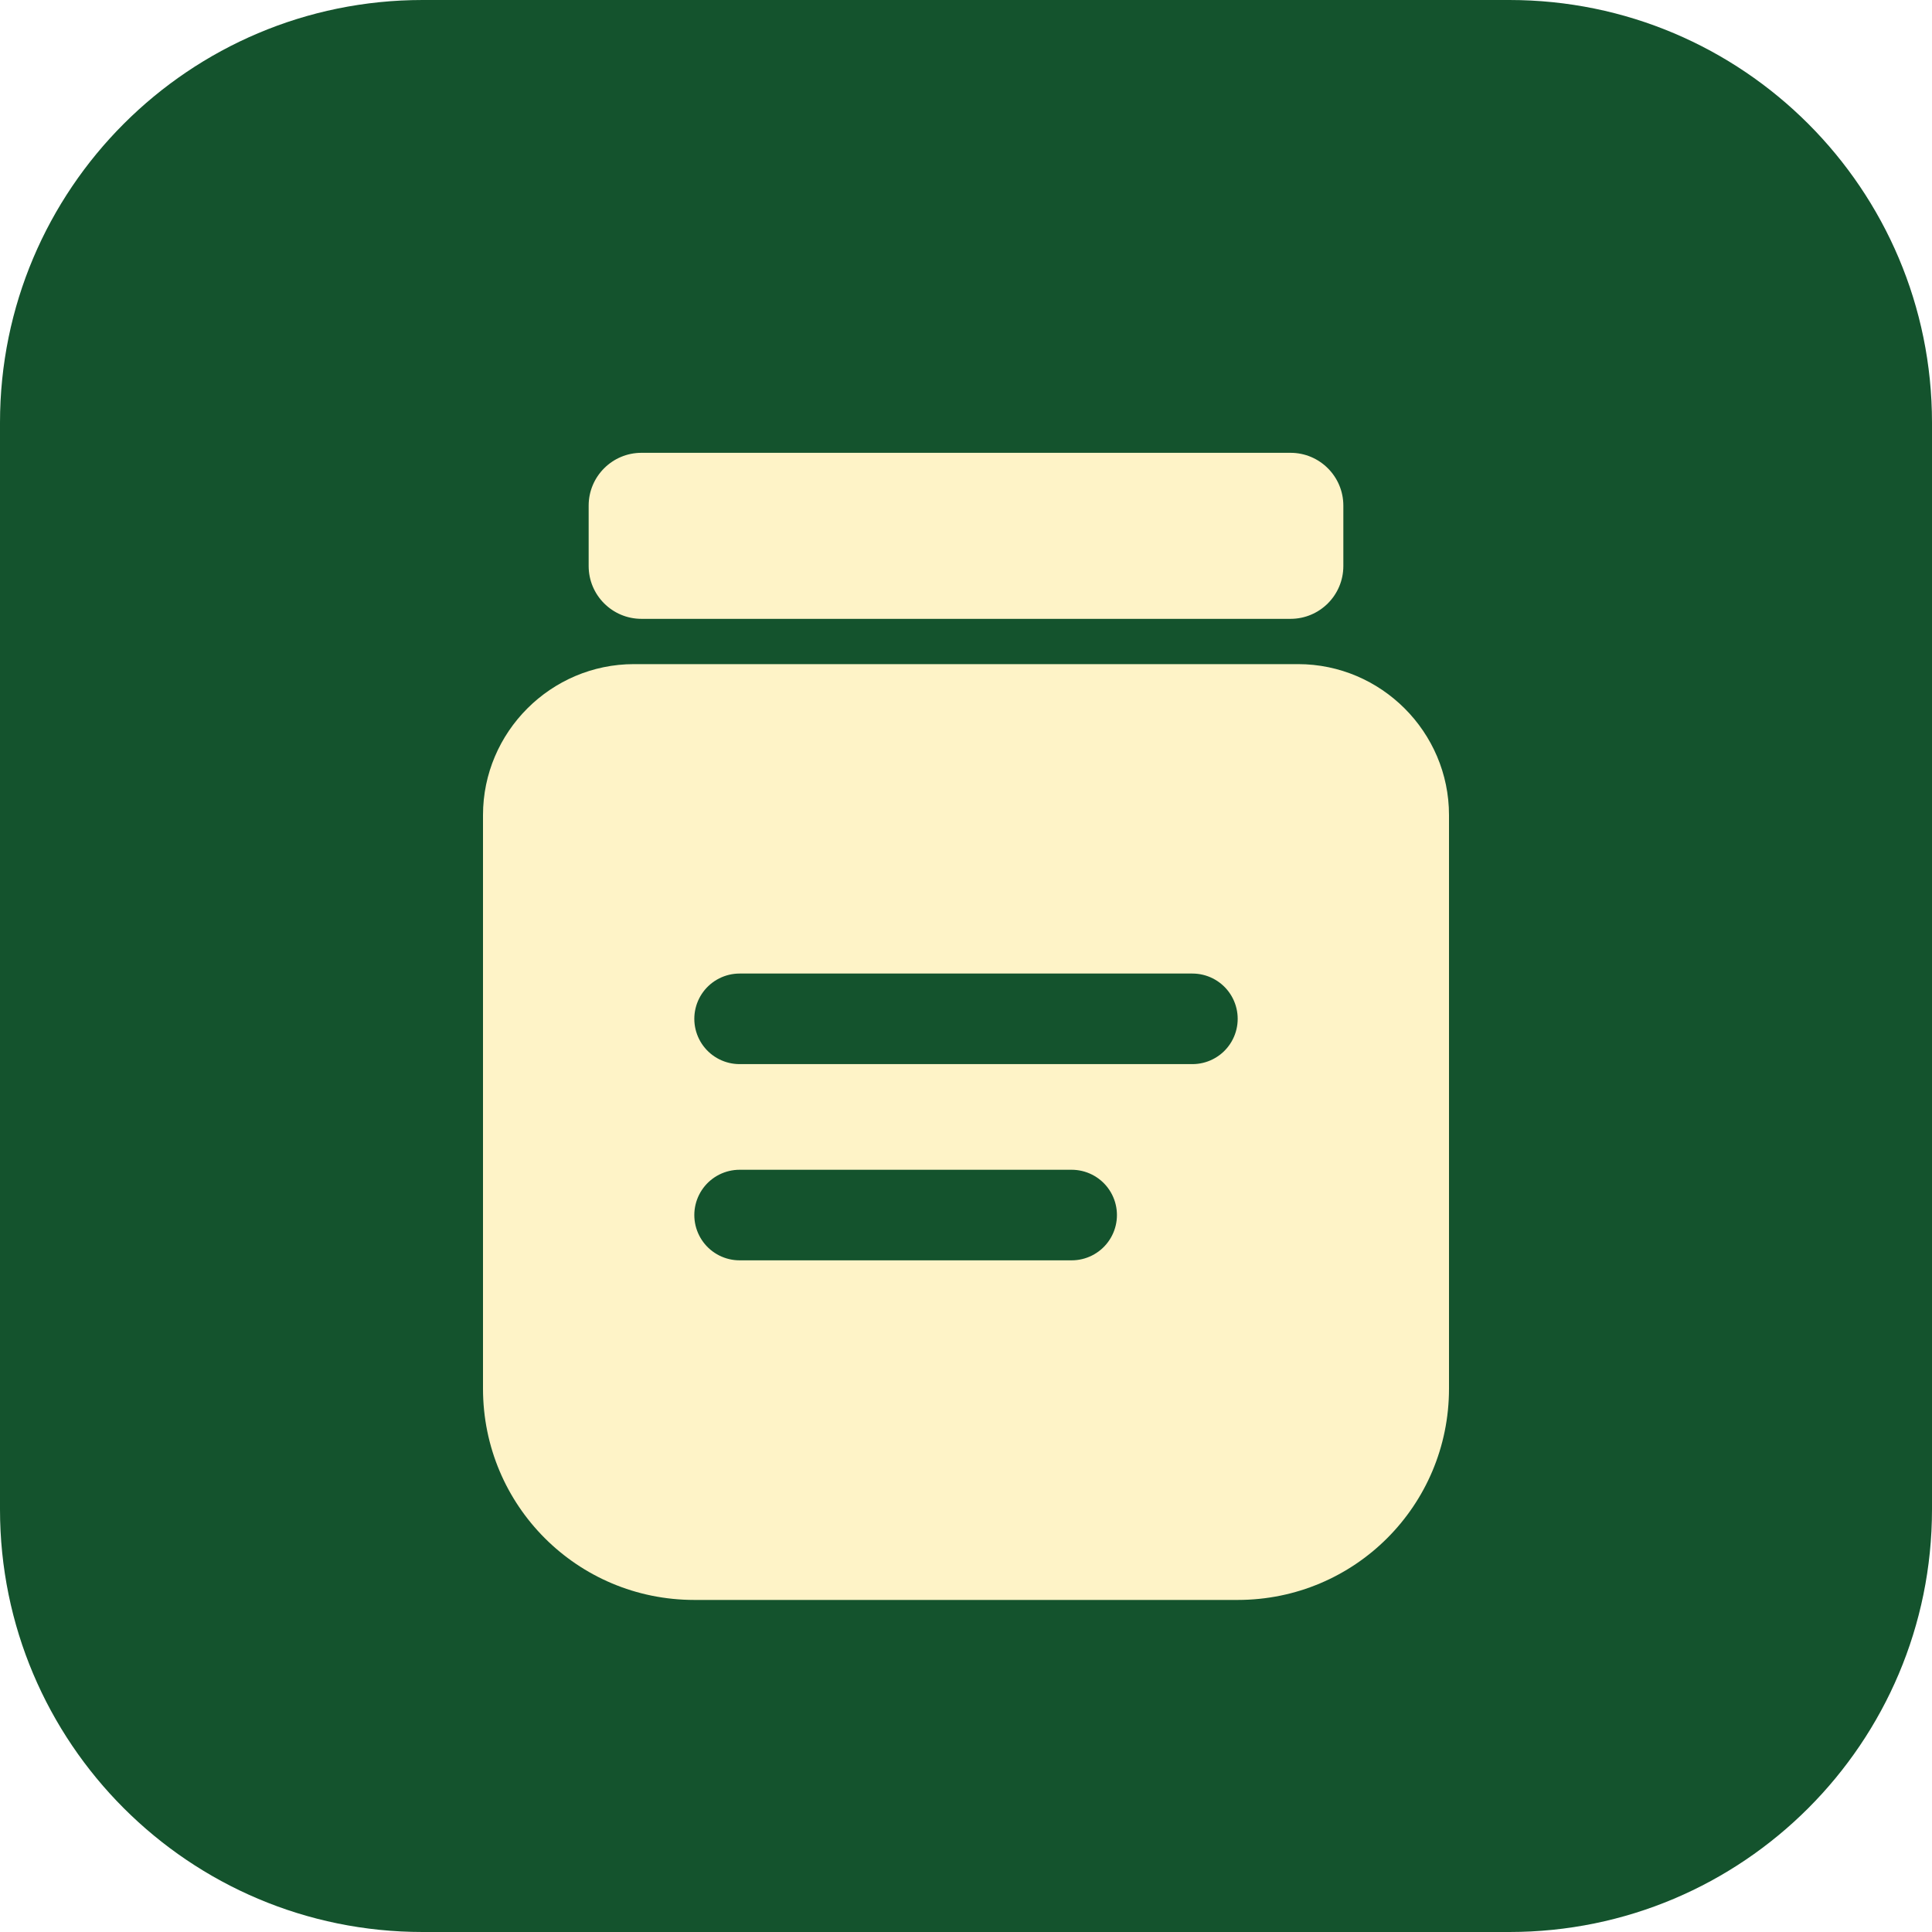
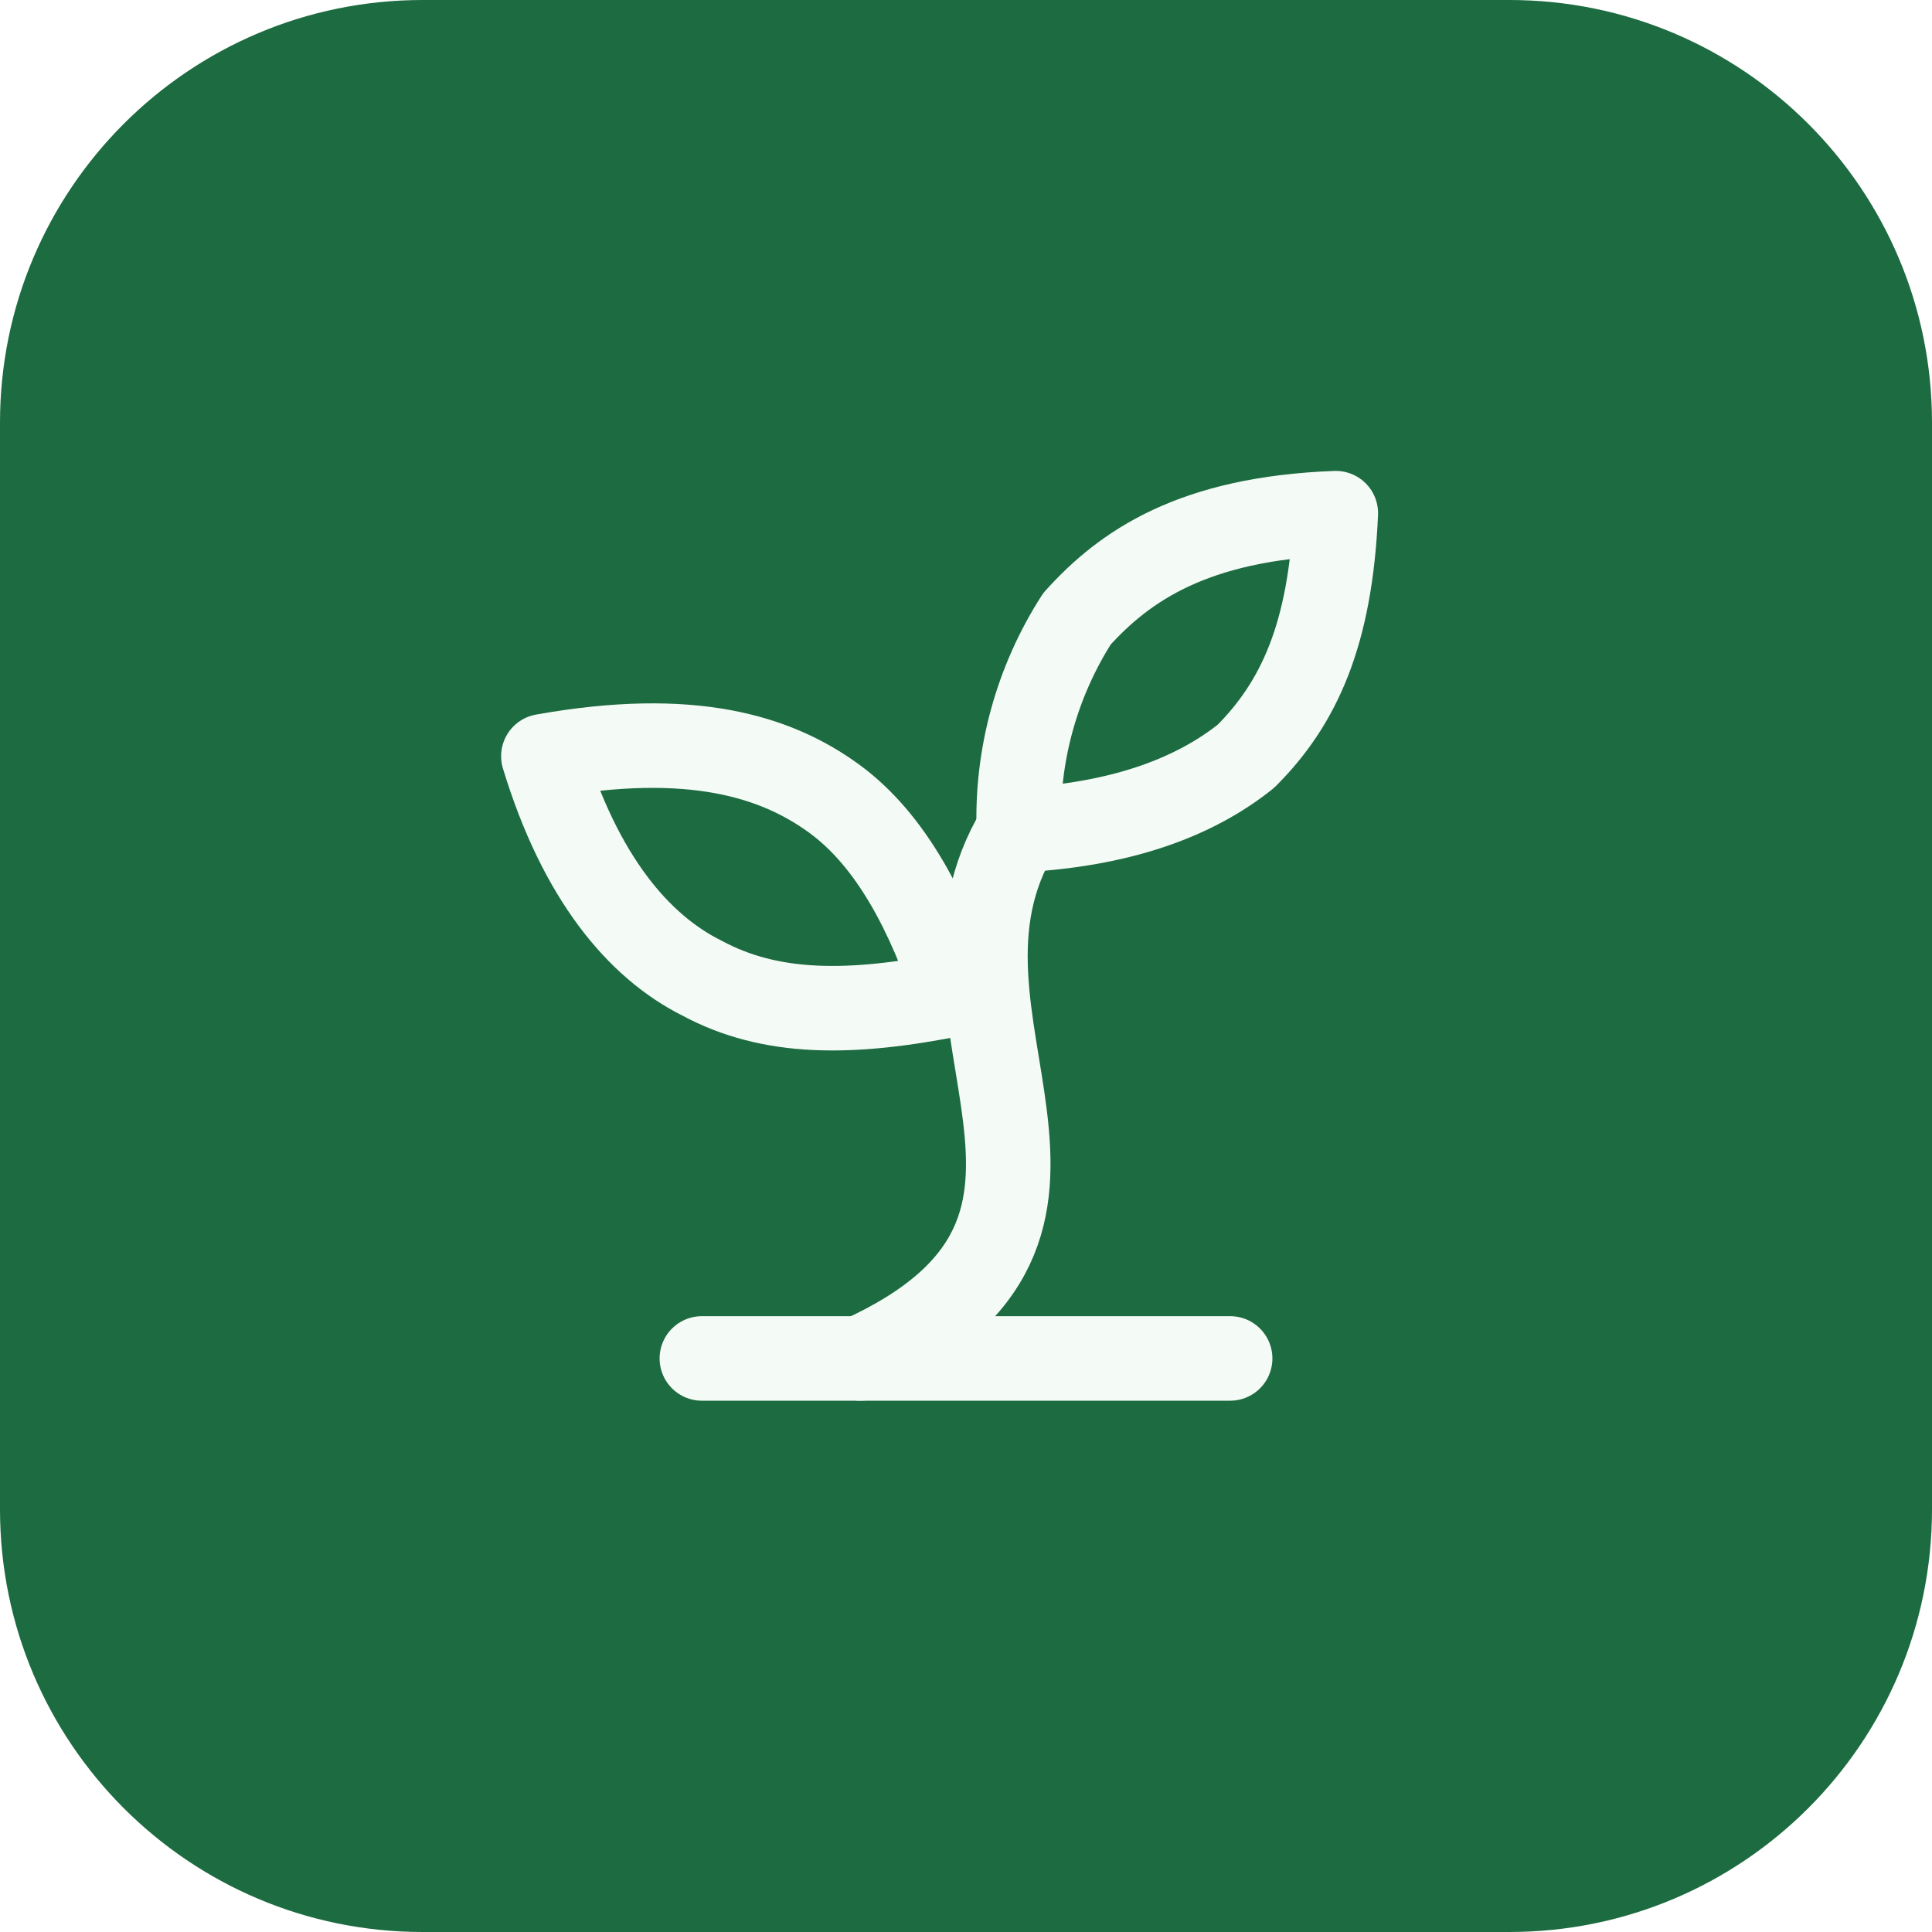
<svg xmlns="http://www.w3.org/2000/svg" viewBox="0 0 512 512">
-   <rect width="512" height="512" rx="112" fill="#14532d" />
-   <rect x="156" y="120" width="200" height="44" rx="14" fill="#fef3c7" />
-   <path d="M168 176h176c22 0 40 18 40 40v152c0 31-25 56-56 56H184c-31 0-56-25-56-56V216c0-22 18-40 40-40z" fill="#fef3c7" />
-   <path d="M196 270h120M196 322h88" stroke="#14532d" stroke-width="24" stroke-linecap="round" />
+   <rect width="512" height="512" rx="112" fill="#1d6b40" />
+   <g transform="translate(88 80) scale(14)">
+     <g fill="none" stroke="#f4fbf6" stroke-width="1.6" stroke-linecap="round" stroke-linejoin="round">
+       <path d="M7 20h10" />
+       <path d="M10 20c5.5-2.5.8-6.4 3-10" />
+       <path d="M9.5 9.4c1.1.8 1.8 2.2 2.3 3.7-2 .4-3.5.4-4.8-.3-1.2-.6-2.3-1.9-3-4.2 2.8-.5 4.4 0 5.5.8z" />
+       <path d="M14.1 6a7 7 0 0 0-1.1 4c1.9-.1 3.3-.6 4.3-1.4 1-1 1.6-2.3 1.7-4.6-2.7.1-4 1-4.9 2z" />
+     </g>
+   </g>
</svg>
